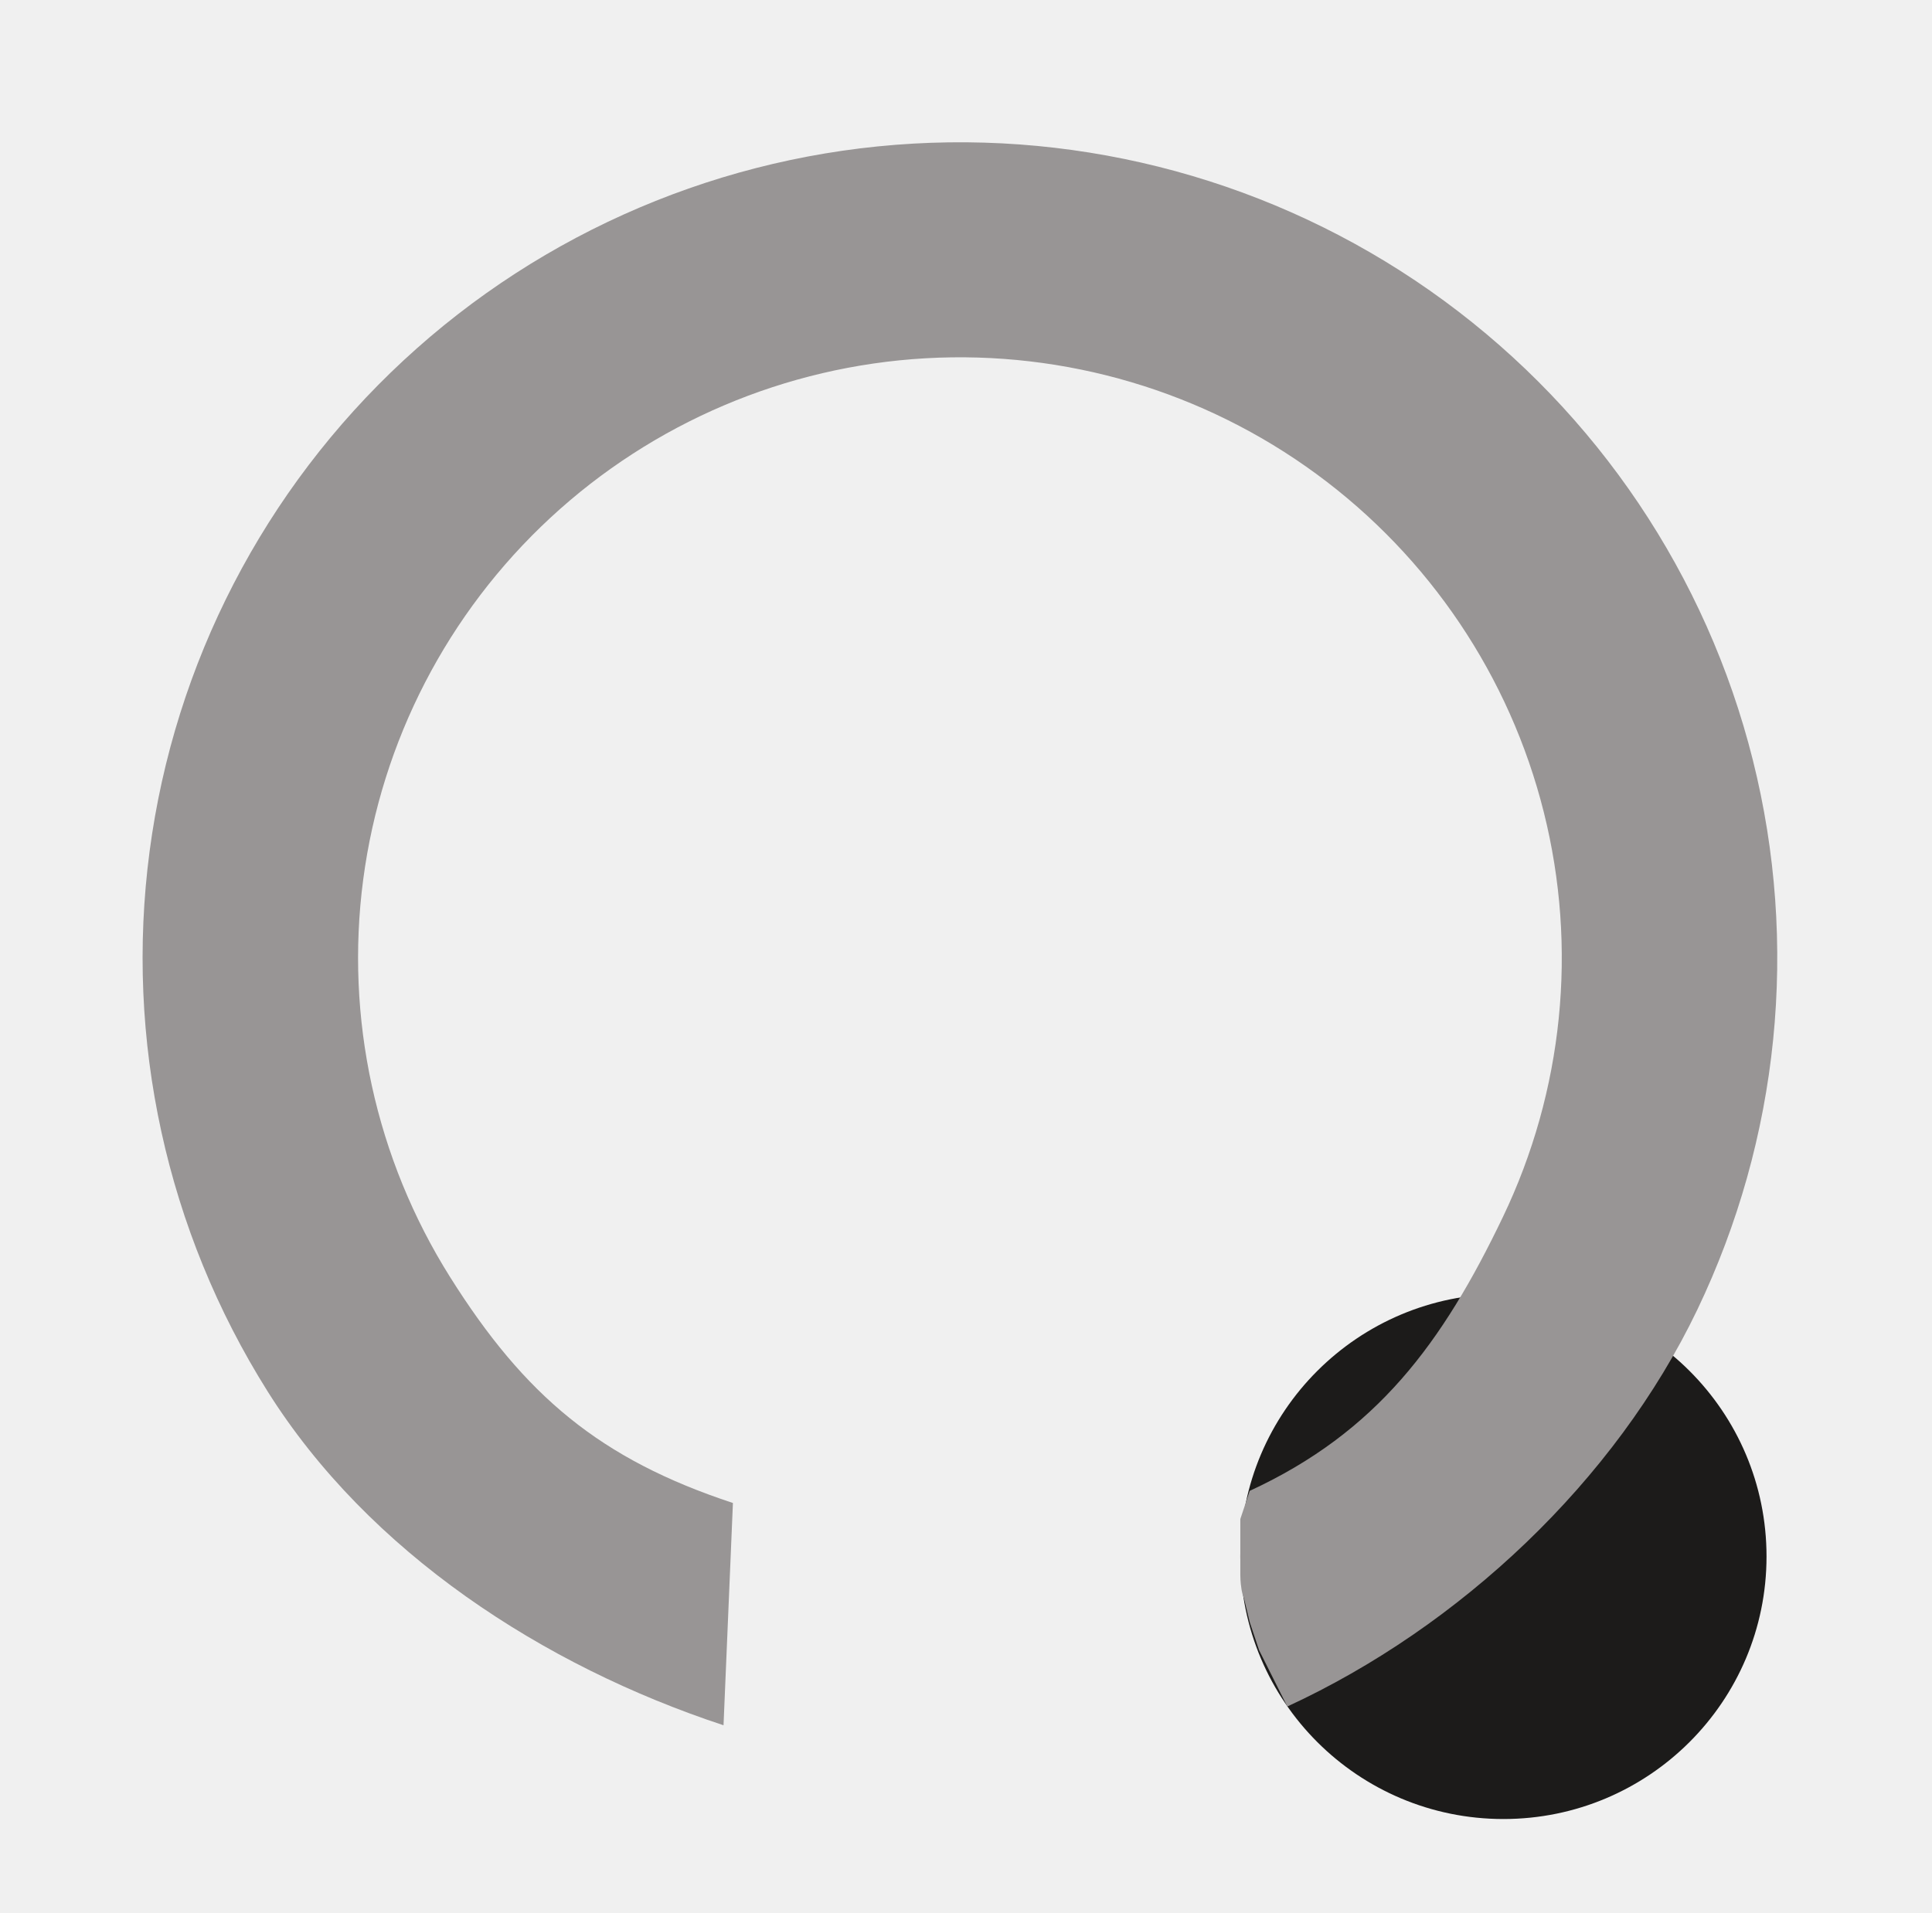
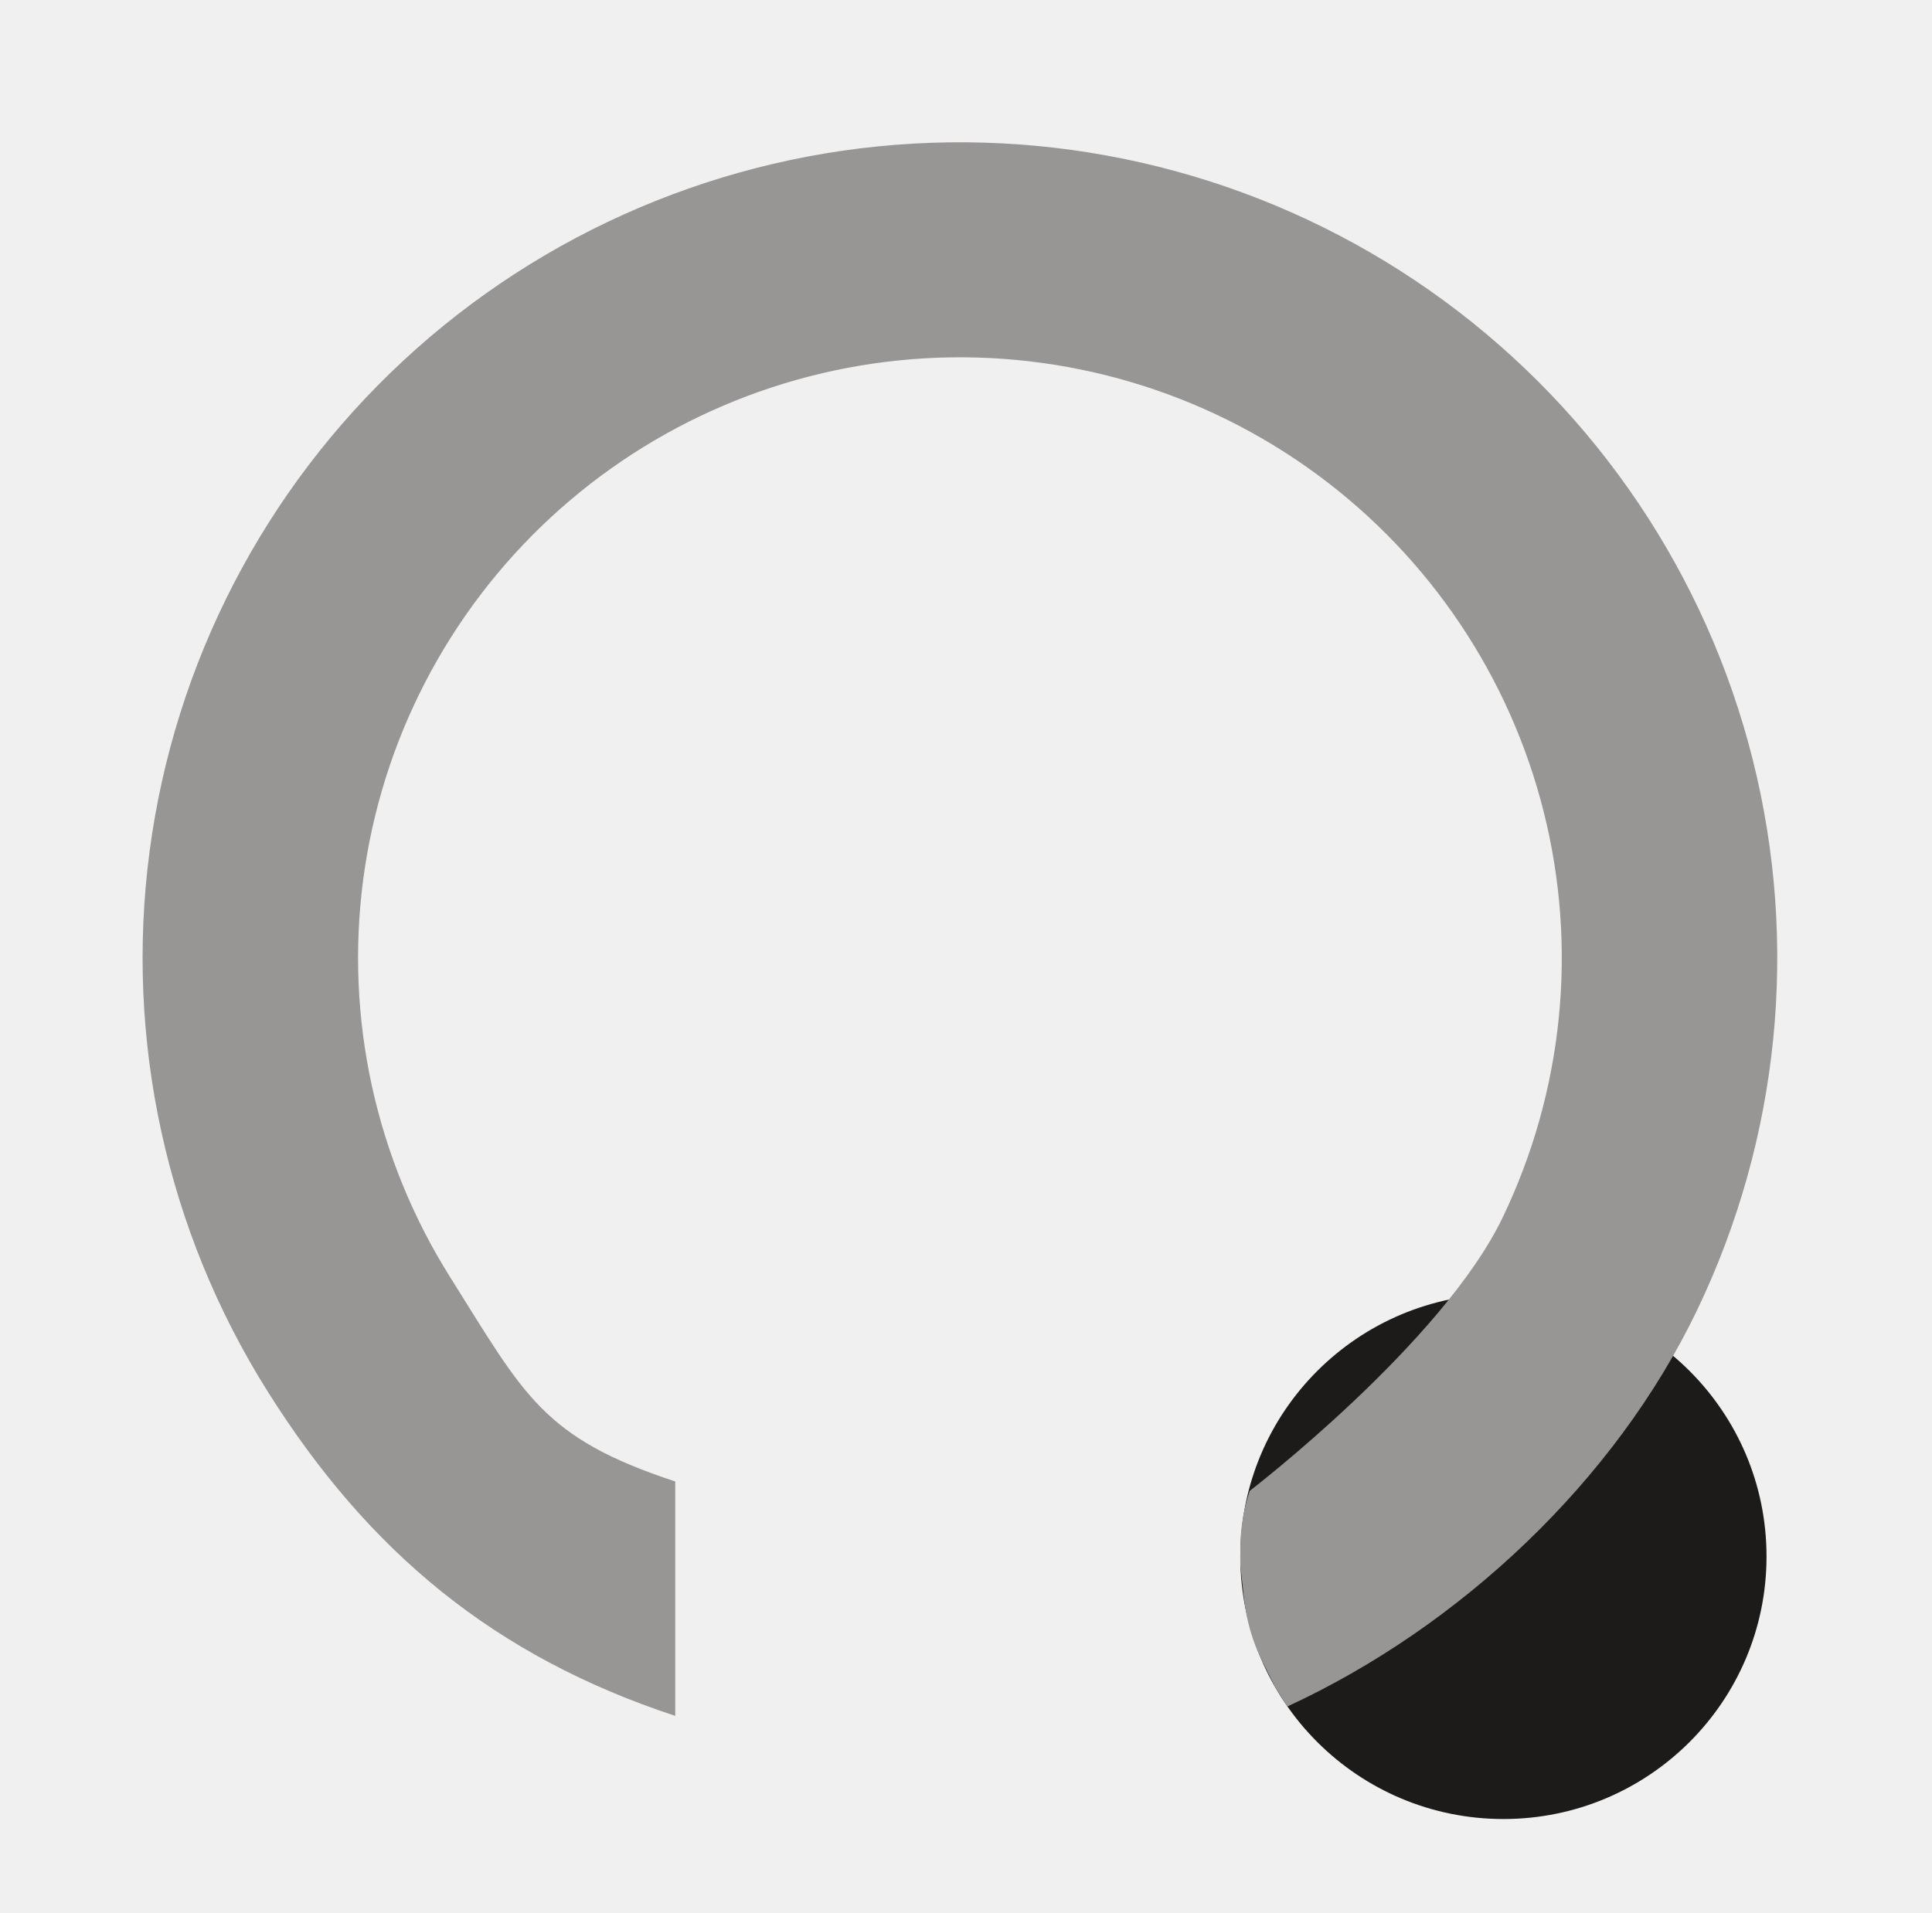
<svg xmlns="http://www.w3.org/2000/svg" width="103" height="102" viewBox="0 0 103 102" fill="none">
  <ellipse cx="80.151" cy="83" rx="14.027" ry="14" fill="#1C1B1A" />
-   <mask id="path-2-inside-1_637_357" fill="white">
-     <path d="M68.629 91C77.835 86.75 86.108 78.98 90.485 69.847C94.862 60.714 95.91 50.343 93.447 40.522C90.985 30.701 85.167 22.045 76.997 16.046C68.826 10.046 58.815 7.08 48.688 7.658C38.561 8.236 28.954 12.323 21.522 19.212C14.09 26.102 9.299 35.364 7.975 45.401C6.65 55.439 8.876 65.623 14.268 74.198C19.659 82.774 28.941 88.825 38.573 92L39.074 80.147C31.981 77.809 27.968 74.418 23.998 68.104C20.027 61.789 18.389 54.29 19.364 46.898C20.339 39.507 23.867 32.687 29.34 27.613C34.812 22.54 41.887 19.531 49.344 19.105C56.801 18.68 64.173 20.864 70.19 25.282C76.206 29.699 80.49 36.073 82.303 43.305C84.117 50.538 83.345 58.174 80.122 64.9C76.899 71.625 73.405 76.37 66.626 79.5L66.125 81L66.125 82.5L66.125 84C66.125 84 66.125 85.5 66.626 85.5L66.321 85.235L66.626 86.5L67.127 88L67.628 89L68.129 90L68.379 90.5L68.629 91Z" />
+   <mask id="path-2-inside-1_637_352" fill="white">
+     <path d="M90.485 69.847C86.108 78.98 77.835 86.75 68.629 91L68 90L67.5 89L67.31 88.62C67.104 88.207 66.927 87.78 66.781 87.342C66.594 86.782 66.459 86.206 66.376 85.621L66.321 85.235L66.125 83.452L66.125 82.582C66.125 81.534 66.294 80.493 66.626 79.5C66.626 79.5 76.899 71.625 80.122 64.9C83.345 58.174 84.117 50.538 82.303 43.305C80.49 36.073 76.206 29.699 70.19 25.282C64.173 20.864 56.801 18.68 49.344 19.105C41.887 19.531 34.812 22.54 29.34 27.613C23.867 32.687 20.339 39.507 19.364 46.898C18.389 54.29 20.027 61.789 23.998 68.104C27.968 74.418 28.908 76.662 36 79L36 91.5C26.369 88.325 19.659 82.774 14.268 74.198C8.876 65.623 6.65 55.439 7.975 45.401C9.299 35.364 14.09 26.102 21.522 19.212C28.954 12.323 38.561 8.236 48.688 7.658C58.815 7.08 68.826 10.046 76.997 16.046C85.167 22.045 90.985 30.701 93.447 40.522C95.91 50.343 94.862 60.714 90.485 69.847Z" />
  </mask>
-   <path d="M56.624 85.493L56.624 85.993L76.627 86.007L76.627 85.507L56.624 85.493ZM68.629 91L50.746 99.945L59.429 117.28L77.026 109.156L68.629 91ZM38.573 92L32.32 110.991L57.441 119.272L58.558 92.857L38.573 92ZM39.074 80.147L59.059 81.004L59.697 65.893L45.326 61.156L39.074 80.147ZM66.626 79.5L58.229 61.344L50.388 64.965L47.652 73.156L66.626 79.5ZM66.626 85.5L66.639 105.497L119.996 105.497L79.765 70.431L66.626 85.5ZM66.125 82.5L86.127 82.513L86.127 82.513L66.125 82.5ZM67.127 88L48.154 94.322L48.605 95.672L49.243 96.945L67.127 88ZM68.129 90L86.013 81.055L86.013 81.055L68.129 90ZM66.626 86.5L47.178 91.164L47.38 92.003L47.653 92.822L66.626 86.5ZM66.125 81L47.151 74.656L46.122 77.737L46.122 80.987L66.125 81ZM66.125 84L86.127 84.013L86.127 84.013L66.125 84ZM68.379 90.5L50.495 99.445L50.495 99.445L68.379 90.5ZM67.628 89L49.744 97.945L49.744 97.945L67.628 89ZM66.321 85.235L79.461 70.166L32.221 28.989L46.873 89.899L66.321 85.235ZM77.026 109.156C90.11 103.115 101.98 92.156 108.525 78.498L72.445 61.197C70.236 65.805 65.561 70.384 60.233 72.844L77.026 109.156ZM108.525 78.498C114.915 65.165 116.446 50.019 112.85 35.673L74.045 45.372C75.373 50.668 74.809 56.264 72.445 61.197L108.525 78.498ZM112.85 35.673C109.253 21.326 100.756 8.687 88.83 -0.069L65.163 32.16C69.579 35.402 72.717 40.076 74.045 45.372L112.85 35.673ZM88.83 -0.069C76.905 -8.825 62.3 -13.149 47.534 -12.306L49.842 27.623C55.329 27.31 60.747 28.918 65.163 32.16L88.83 -0.069ZM47.534 -12.306C32.769 -11.463 18.758 -5.506 7.916 4.545L35.128 33.88C39.15 30.151 44.354 27.936 49.842 27.623L47.534 -12.306ZM7.916 4.545C-2.926 14.596 -9.922 28.114 -11.856 42.774L27.806 48.029C28.52 42.614 31.106 37.608 35.128 33.88L7.916 4.545ZM-11.856 42.774C-13.79 57.434 -10.54 72.308 -2.665 84.832L31.201 63.564C28.291 58.938 27.091 53.444 27.806 48.029L-11.856 42.774ZM-2.665 84.832C5.861 98.394 19.596 106.797 32.32 110.991L44.825 73.009C38.286 70.853 33.457 67.154 31.201 63.564L-2.665 84.832ZM58.558 92.857L59.059 81.004L19.089 79.29L18.588 91.143L58.558 92.857ZM45.326 61.156C43.525 60.562 43.037 60.152 42.937 60.071C42.78 59.944 42.156 59.419 40.931 57.47L7.065 78.738C9.809 83.103 13.178 87.43 17.793 91.162C22.465 94.94 27.53 97.394 32.821 99.138L45.326 61.156ZM40.931 57.47C39.443 55.103 38.829 52.295 39.195 49.526L-0.467 44.271C-2.052 56.284 0.612 68.475 7.065 78.738L40.931 57.47ZM39.195 49.526C39.56 46.757 40.883 44.193 42.946 42.281L15.733 12.946C6.851 21.181 1.118 32.258 -0.467 44.271L39.195 49.526ZM42.946 42.281C45.009 40.368 47.68 39.231 50.498 39.07L48.19 -0.859C36.094 -0.169 24.616 4.712 15.733 12.946L42.946 42.281ZM50.498 39.07C53.315 38.909 56.094 39.735 58.356 41.396L82.023 9.167C72.252 1.993 60.287 -1.55 48.19 -0.859L50.498 39.07ZM58.356 41.396C60.618 43.057 62.222 45.448 62.901 48.155L101.706 38.456C98.758 26.699 91.795 16.341 82.023 9.167L58.356 41.396ZM62.901 48.155C63.58 50.862 63.292 53.724 62.082 56.249L98.162 73.55C103.398 62.625 104.654 50.213 101.706 38.456L62.901 48.155ZM62.082 56.249C60.849 58.822 60.094 59.869 59.673 60.348C59.424 60.632 59.13 60.929 58.229 61.344L75.022 97.656C87.688 91.808 93.897 82.451 98.162 73.55L62.082 56.249ZM47.653 92.822L48.154 94.322L86.099 81.678L85.599 80.178L47.653 92.822ZM47.652 73.156L47.151 74.656L85.098 87.344L85.599 85.844L47.652 73.156ZM46.122 80.987L46.122 82.487L86.127 82.513L86.127 81.013L46.122 80.987ZM46.122 82.487L46.122 83.987L86.127 84.013L86.127 82.513L46.122 82.487ZM66.125 84C46.122 83.987 46.122 83.99 46.122 83.993C46.122 83.994 46.122 83.998 46.122 84C46.122 84.004 46.122 84.009 46.122 84.013C46.122 84.022 46.122 84.031 46.122 84.041C46.122 84.059 46.122 84.079 46.122 84.099C46.123 84.139 46.123 84.181 46.123 84.226C46.124 84.316 46.126 84.417 46.129 84.528C46.134 84.747 46.143 85.02 46.161 85.332C46.192 85.892 46.263 86.866 46.458 88.03C46.597 88.863 47.038 91.387 48.452 94.211C49.483 96.268 54.716 105.497 66.639 105.497L66.612 65.503C72.034 65.503 76.463 67.682 79.46 70.246C82.142 72.54 83.558 74.999 84.22 76.32C85.494 78.863 85.841 81.012 85.917 81.47C86.049 82.259 86.089 82.858 86.104 83.136C86.114 83.308 86.12 83.464 86.123 83.601C86.124 83.671 86.126 83.74 86.126 83.808C86.127 83.842 86.127 83.876 86.127 83.91C86.127 83.927 86.127 83.944 86.127 83.961C86.127 83.97 86.127 83.979 86.127 83.987C86.127 83.992 86.127 83.996 86.127 84C86.127 84.002 86.127 84.006 86.127 84.007C86.127 84.01 86.127 84.013 66.125 84ZM50.245 98.945L50.495 99.445L86.263 81.555L86.013 81.055L50.245 98.945ZM50.495 99.445L50.746 99.945L86.513 82.055L86.263 81.555L50.495 99.445ZM49.243 96.945L49.744 97.945L85.512 80.055L85.011 79.055L49.243 96.945ZM49.744 97.945L50.245 98.945L86.013 81.055L85.512 80.055L49.744 97.945ZM79.765 70.431L79.461 70.166L53.182 100.304L53.486 100.569L79.765 70.431ZM46.873 89.899L47.178 91.164L86.074 81.836L85.769 80.571L46.873 89.899Z" fill="#989595" mask="url(#path-2-inside-1_637_357)" />
+   <path d="M68.629 91L51.702 101.643L61.069 116.523L77.026 109.156L68.629 91ZM90.485 69.847L108.525 78.498L108.525 78.498L90.485 69.847ZM93.447 40.522L112.85 35.673L93.447 40.522ZM76.997 16.046L65.163 32.16L65.163 32.16L76.997 16.046ZM48.688 7.658L47.534 -12.306L47.534 -12.306L48.688 7.658ZM21.522 19.212L7.916 4.545L7.916 4.545L21.522 19.212ZM7.975 45.401L-11.856 42.774L-11.856 42.774L7.975 45.401ZM36 91.5L29.747 110.491L56.003 119.146L56.003 91.513L36 91.5ZM36 79L56.003 79.013L56.003 64.542L42.252 60.009L36 79ZM19.364 46.898L39.195 49.526L39.195 49.526L19.364 46.898ZM70.19 25.282L82.023 9.167L82.023 9.167L70.19 25.282ZM80.122 64.9L62.082 56.249L62.082 56.249L80.122 64.9ZM66.626 79.5L54.448 63.628L49.591 67.351L47.652 73.156L66.626 79.5ZM66.125 82.582L86.127 82.595L86.127 82.595L66.125 82.582ZM66.125 83.452L46.122 83.438L46.122 84.537L46.242 85.629L66.125 83.452ZM66.321 85.235L46.439 87.412L46.472 87.715L46.515 88.017L66.321 85.235ZM67.5 89L85.391 80.068L85.391 80.068L67.5 89ZM68 90L50.109 98.932L50.549 99.811L51.073 100.643L68 90ZM66.376 85.621L86.182 82.839L86.182 82.839L66.376 85.621ZM67.31 88.62L49.419 97.552L49.419 97.552L67.31 88.62ZM66.781 87.342L85.757 81.031L85.757 81.031L66.781 87.342ZM77.026 109.156C90.11 103.115 101.98 92.156 108.525 78.498L72.445 61.197C70.236 65.805 65.561 70.384 60.233 72.844L77.026 109.156ZM108.525 78.498C114.915 65.165 116.446 50.019 112.85 35.673L74.045 45.372C75.373 50.668 74.809 56.264 72.445 61.197L108.525 78.498ZM112.85 35.673C109.253 21.326 100.756 8.687 88.83 -0.069L65.163 32.16C69.579 35.402 72.717 40.076 74.045 45.372L112.85 35.673ZM88.83 -0.069C76.905 -8.825 62.3 -13.149 47.534 -12.306L49.842 27.623C55.329 27.31 60.747 28.918 65.163 32.16L88.83 -0.069ZM47.534 -12.306C32.769 -11.463 18.758 -5.506 7.916 4.545L35.128 33.88C39.15 30.151 44.354 27.936 49.842 27.623L47.534 -12.306ZM7.916 4.545C-2.926 14.596 -9.922 28.114 -11.856 42.774L27.806 48.029C28.52 42.614 31.106 37.608 35.128 33.88L7.916 4.545ZM-11.856 42.774C-13.79 57.434 -10.54 72.308 -2.665 84.832L31.201 63.564C28.291 58.938 27.091 53.444 27.806 48.029L-11.856 42.774ZM-2.665 84.832C5.007 97.035 15.35 105.745 29.747 110.491L42.252 72.509C37.387 70.905 34.312 68.512 31.201 63.564L-2.665 84.832ZM56.003 91.513L56.003 79.013L15.997 78.987L15.997 91.487L56.003 91.513ZM42.252 60.009C41.198 59.661 41.079 59.544 41.402 59.723C41.589 59.827 41.87 60 42.2 60.25C42.534 60.503 42.831 60.768 43.077 61.017C43.53 61.478 43.621 61.7 43.189 61.052C42.977 60.734 42.711 60.319 42.317 59.689C42.122 59.377 41.922 59.057 41.685 58.677C41.455 58.307 41.201 57.9 40.931 57.47L7.065 78.738C8.229 80.589 10.99 85.424 14.58 89.069C19.27 93.83 24.568 96.284 29.747 97.991L42.252 60.009ZM40.931 57.47C39.443 55.103 38.829 52.295 39.195 49.526L-0.467 44.271C-2.052 56.284 0.612 68.475 7.065 78.738L40.931 57.47ZM39.195 49.526C39.56 46.757 40.883 44.193 42.946 42.281L15.733 12.946C6.851 21.181 1.118 32.258 -0.467 44.271L39.195 49.526ZM42.946 42.281C45.009 40.368 47.68 39.231 50.498 39.07L48.19 -0.859C36.094 -0.169 24.616 4.712 15.733 12.946L42.946 42.281ZM50.498 39.07C53.315 38.909 56.094 39.735 58.356 41.396L82.023 9.167C72.252 1.993 60.287 -1.55 48.19 -0.859L50.498 39.07ZM58.356 41.396C60.618 43.057 62.222 45.448 62.901 48.155L101.706 38.456C98.758 26.699 91.795 16.341 82.023 9.167L58.356 41.396ZM62.901 48.155C63.58 50.862 63.292 53.724 62.082 56.249L98.162 73.55C103.398 62.625 104.654 50.213 101.706 38.456L62.901 48.155ZM62.082 56.249C62.295 55.805 62.216 56.101 61.34 57.143C60.561 58.069 59.546 59.12 58.415 60.189C57.309 61.235 56.255 62.145 55.478 62.791C55.096 63.109 54.797 63.35 54.612 63.497C54.52 63.571 54.458 63.62 54.429 63.642C54.414 63.654 54.408 63.658 54.411 63.656C54.413 63.655 54.416 63.652 54.423 63.647C54.426 63.645 54.429 63.642 54.433 63.639C54.435 63.637 54.438 63.636 54.44 63.634C54.441 63.633 54.443 63.631 54.444 63.631C54.446 63.629 54.448 63.628 66.626 79.5C78.804 95.372 78.806 95.371 78.808 95.369C78.809 95.368 78.811 95.367 78.812 95.366C78.815 95.363 78.818 95.361 78.822 95.358C78.828 95.353 78.836 95.347 78.844 95.341C78.86 95.329 78.878 95.315 78.899 95.299C78.941 95.266 78.993 95.226 79.055 95.178C79.178 95.082 79.339 94.955 79.534 94.8C79.924 94.49 80.453 94.063 81.084 93.537C82.335 92.497 84.05 91.018 85.915 89.254C89.051 86.289 94.835 80.492 98.162 73.55L62.082 56.249ZM46.122 82.568L46.122 83.438L86.127 83.465L86.127 82.595L46.122 82.568ZM46.242 85.629L46.439 87.412L86.204 83.057L86.007 81.274L46.242 85.629ZM49.609 97.932L50.109 98.932L85.891 81.068L85.391 80.068L49.609 97.932ZM51.073 100.643L51.702 101.643L85.557 80.357L84.927 79.357L51.073 100.643ZM46.515 88.017L46.57 88.404L86.182 82.839L86.128 82.452L46.515 88.017ZM49.419 97.552L49.609 97.932L85.391 80.068L85.201 79.689L49.419 97.552ZM47.804 93.653C48.25 94.989 48.789 96.292 49.419 97.552L85.201 79.689C85.418 80.123 85.604 80.571 85.757 81.031L47.804 93.653ZM47.652 73.156C46.639 76.19 46.122 79.369 46.122 82.569L86.127 82.595C86.127 83.7 85.949 84.797 85.599 85.844L47.652 73.156ZM46.57 88.403C46.821 90.187 47.235 91.944 47.804 93.653L85.757 81.031C85.953 81.62 86.096 82.225 86.182 82.839L46.57 88.403Z" fill="#989595" mask="url(#path-2-inside-1_637_352)" />
</svg>
